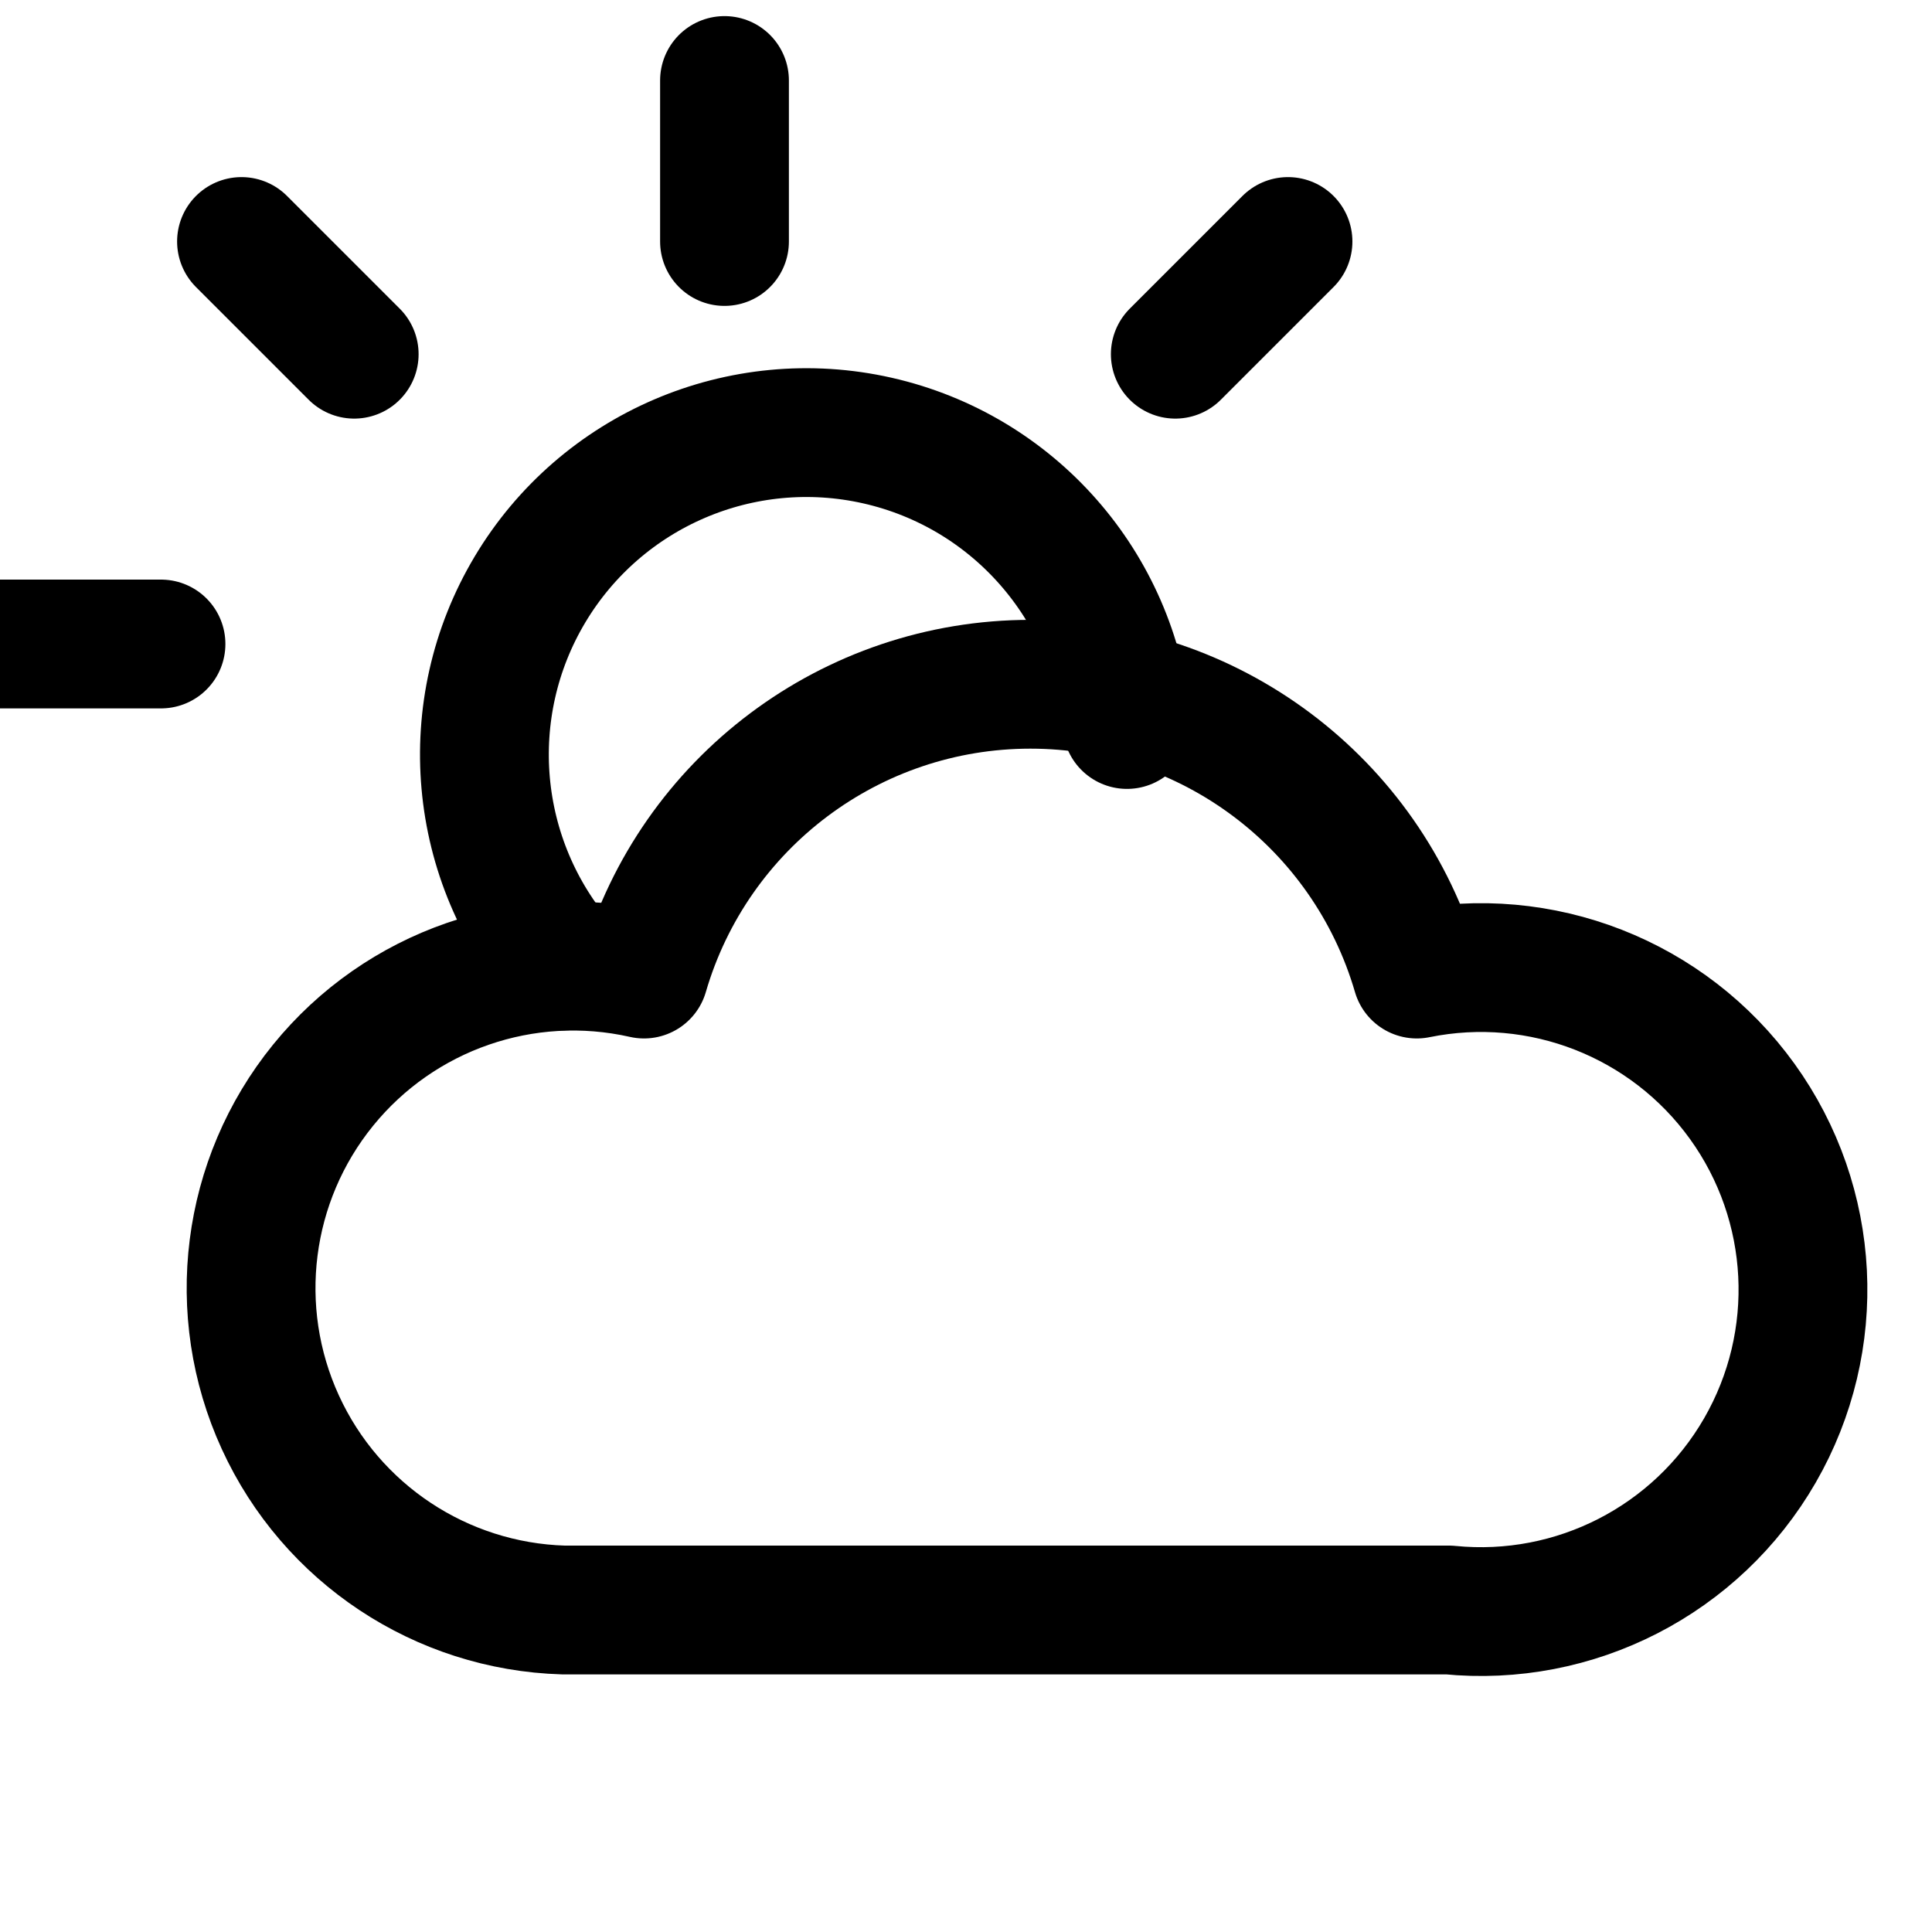
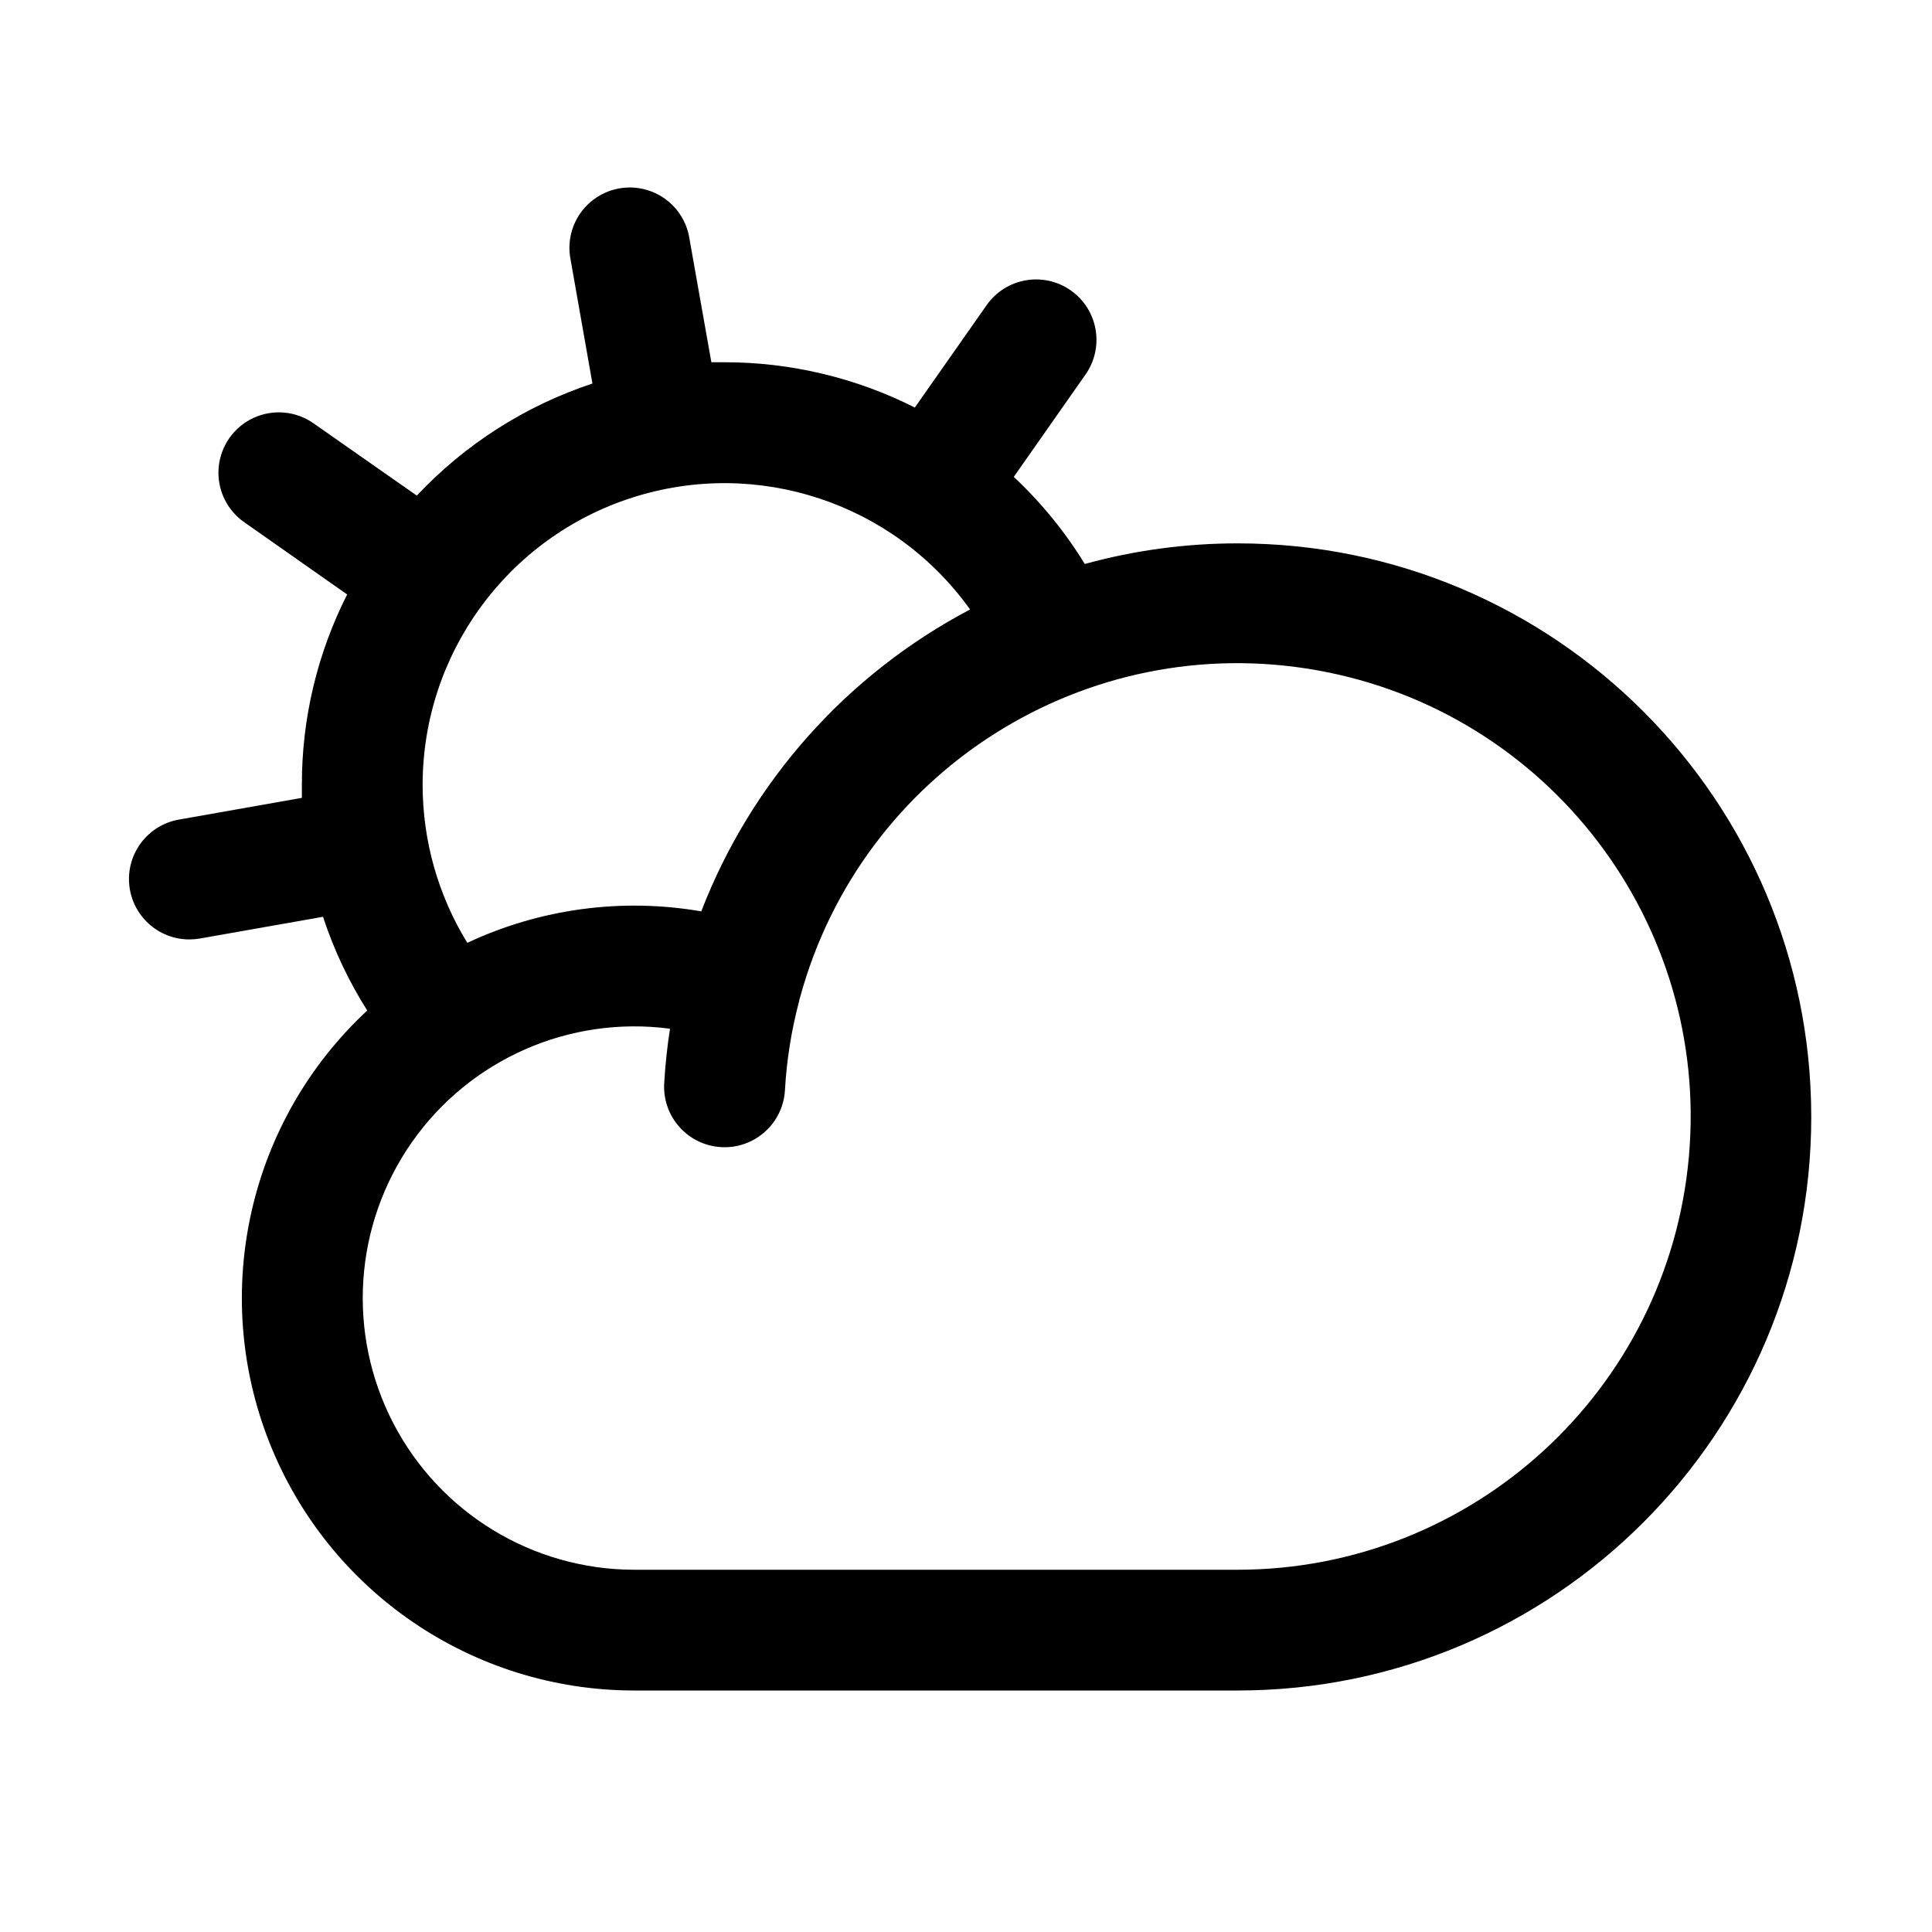
- <svg xmlns="http://www.w3.org/2000/svg" viewBox="0 0 24 24" fill="none" stroke="currentColor" stroke-width="1.6" stroke-linecap="round" stroke-linejoin="round">
-   <path d="M7 12a4 4 0 1 1 7-3M9 1v2M2 8H0m3-5 1.4 1.4M16 3l-1.4 1.4" />
-   <path d="M7 20a4 4 0 1 1 1-7.9 5 5 0 0 1 9.6 0A4 4 0 1 1 18 20Z" />
+ <svg xmlns="http://www.w3.org/2000/svg" viewBox="0 0 256 256" fill="currentColor">
+   <path d="M164,72a76.2,76.2,0,0,0-20.26,2.73,55.63,55.63,0,0,0-9.41-11.54l9.51-13.57a8,8,0,1,0-13.11-9.18L121.22,54A55.9,55.9,0,0,0,96,48c-.58,0-1.16,0-1.74,0L91.37,31.71a8,8,0,1,0-15.75,2.77L78.5,50.82A56.1,56.1,0,0,0,55.23,65.67L41.61,56.14a8,8,0,1,0-9.17,13.11L46,78.77A55.55,55.55,0,0,0,40,104c0,.57,0,1.15,0,1.72L23.71,108.6a8,8,0,0,0,1.38,15.88,8.24,8.24,0,0,0,1.39-.12l16.32-2.88a55.74,55.74,0,0,0,5.86,12.42A52,52,0,0,0,84,224h80a76,76,0,0,0,0-152ZM56,104a40,40,0,0,1,72.54-23.24,76.26,76.26,0,0,0-35.62,40,52.14,52.14,0,0,0-31,4.17A40,40,0,0,1,56,104ZM164,208H84a36,36,0,1,1,4.78-71.69c-.37,2.37-.63,4.79-.77,7.23a8,8,0,0,0,16,.92,58.91,58.91,0,0,1,1.88-11.81c0-.16.09-.32.12-.48A60.06,60.06,0,1,1,164,208Z" />
</svg>
